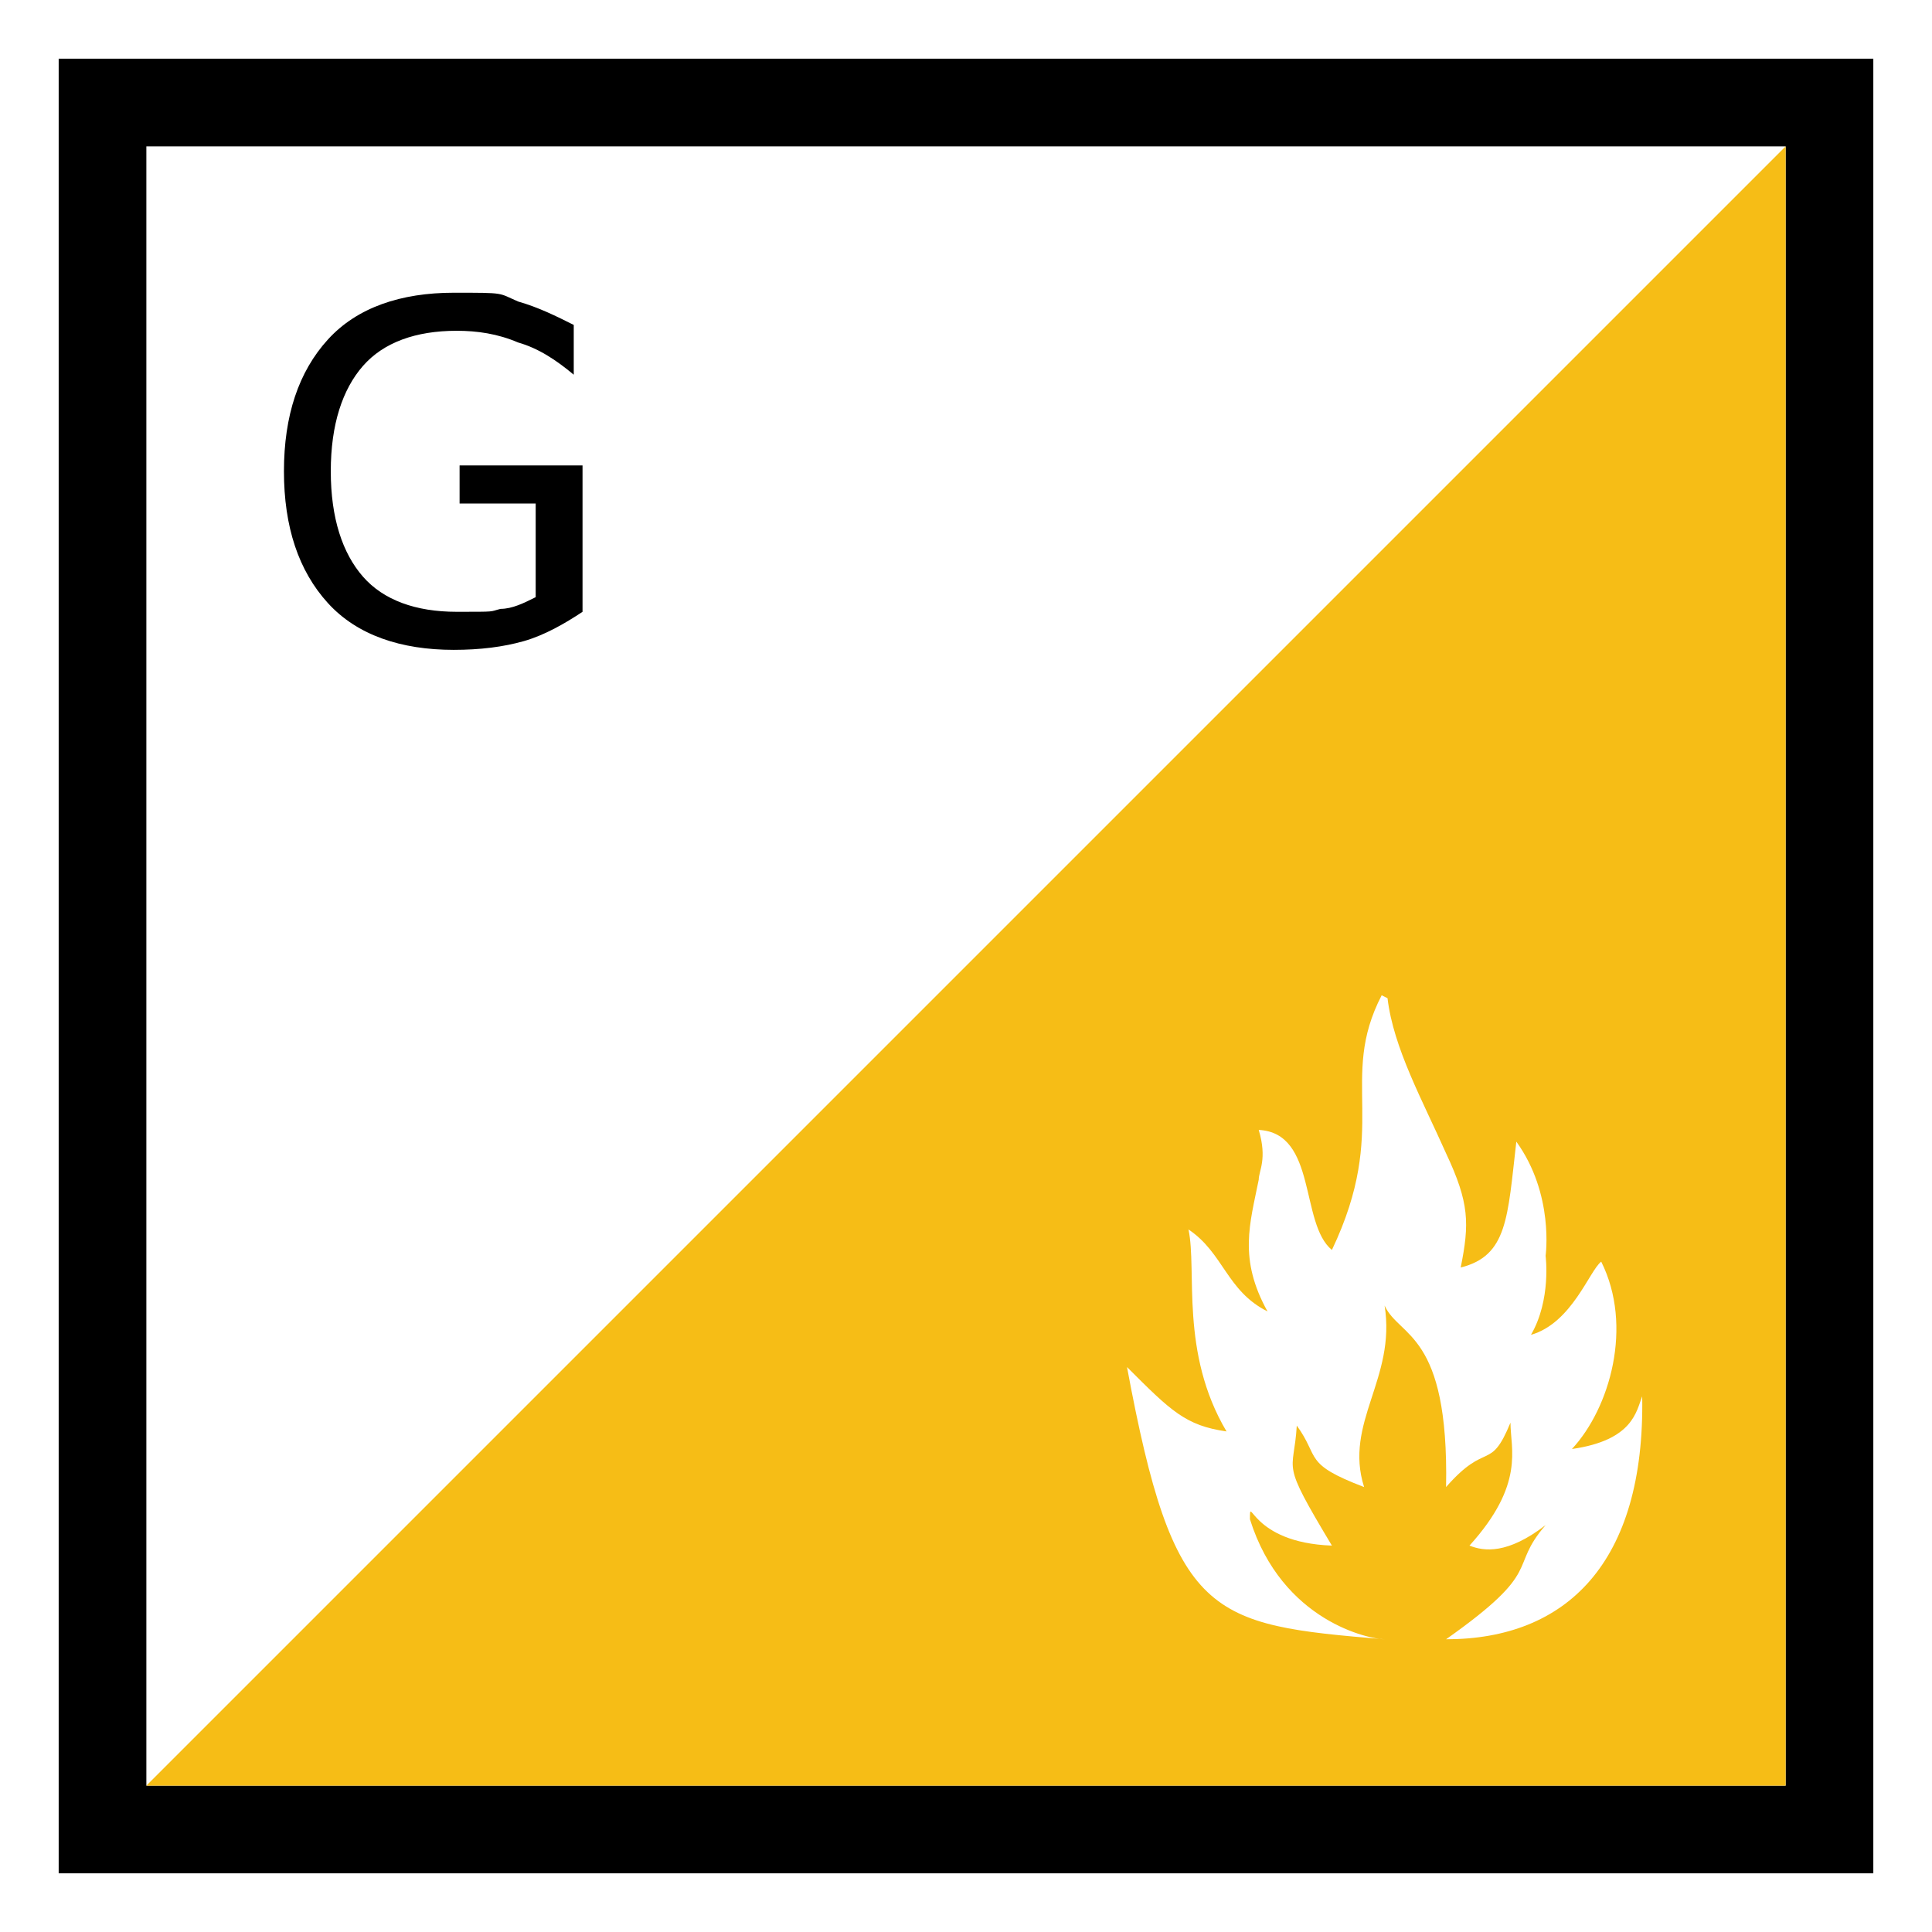
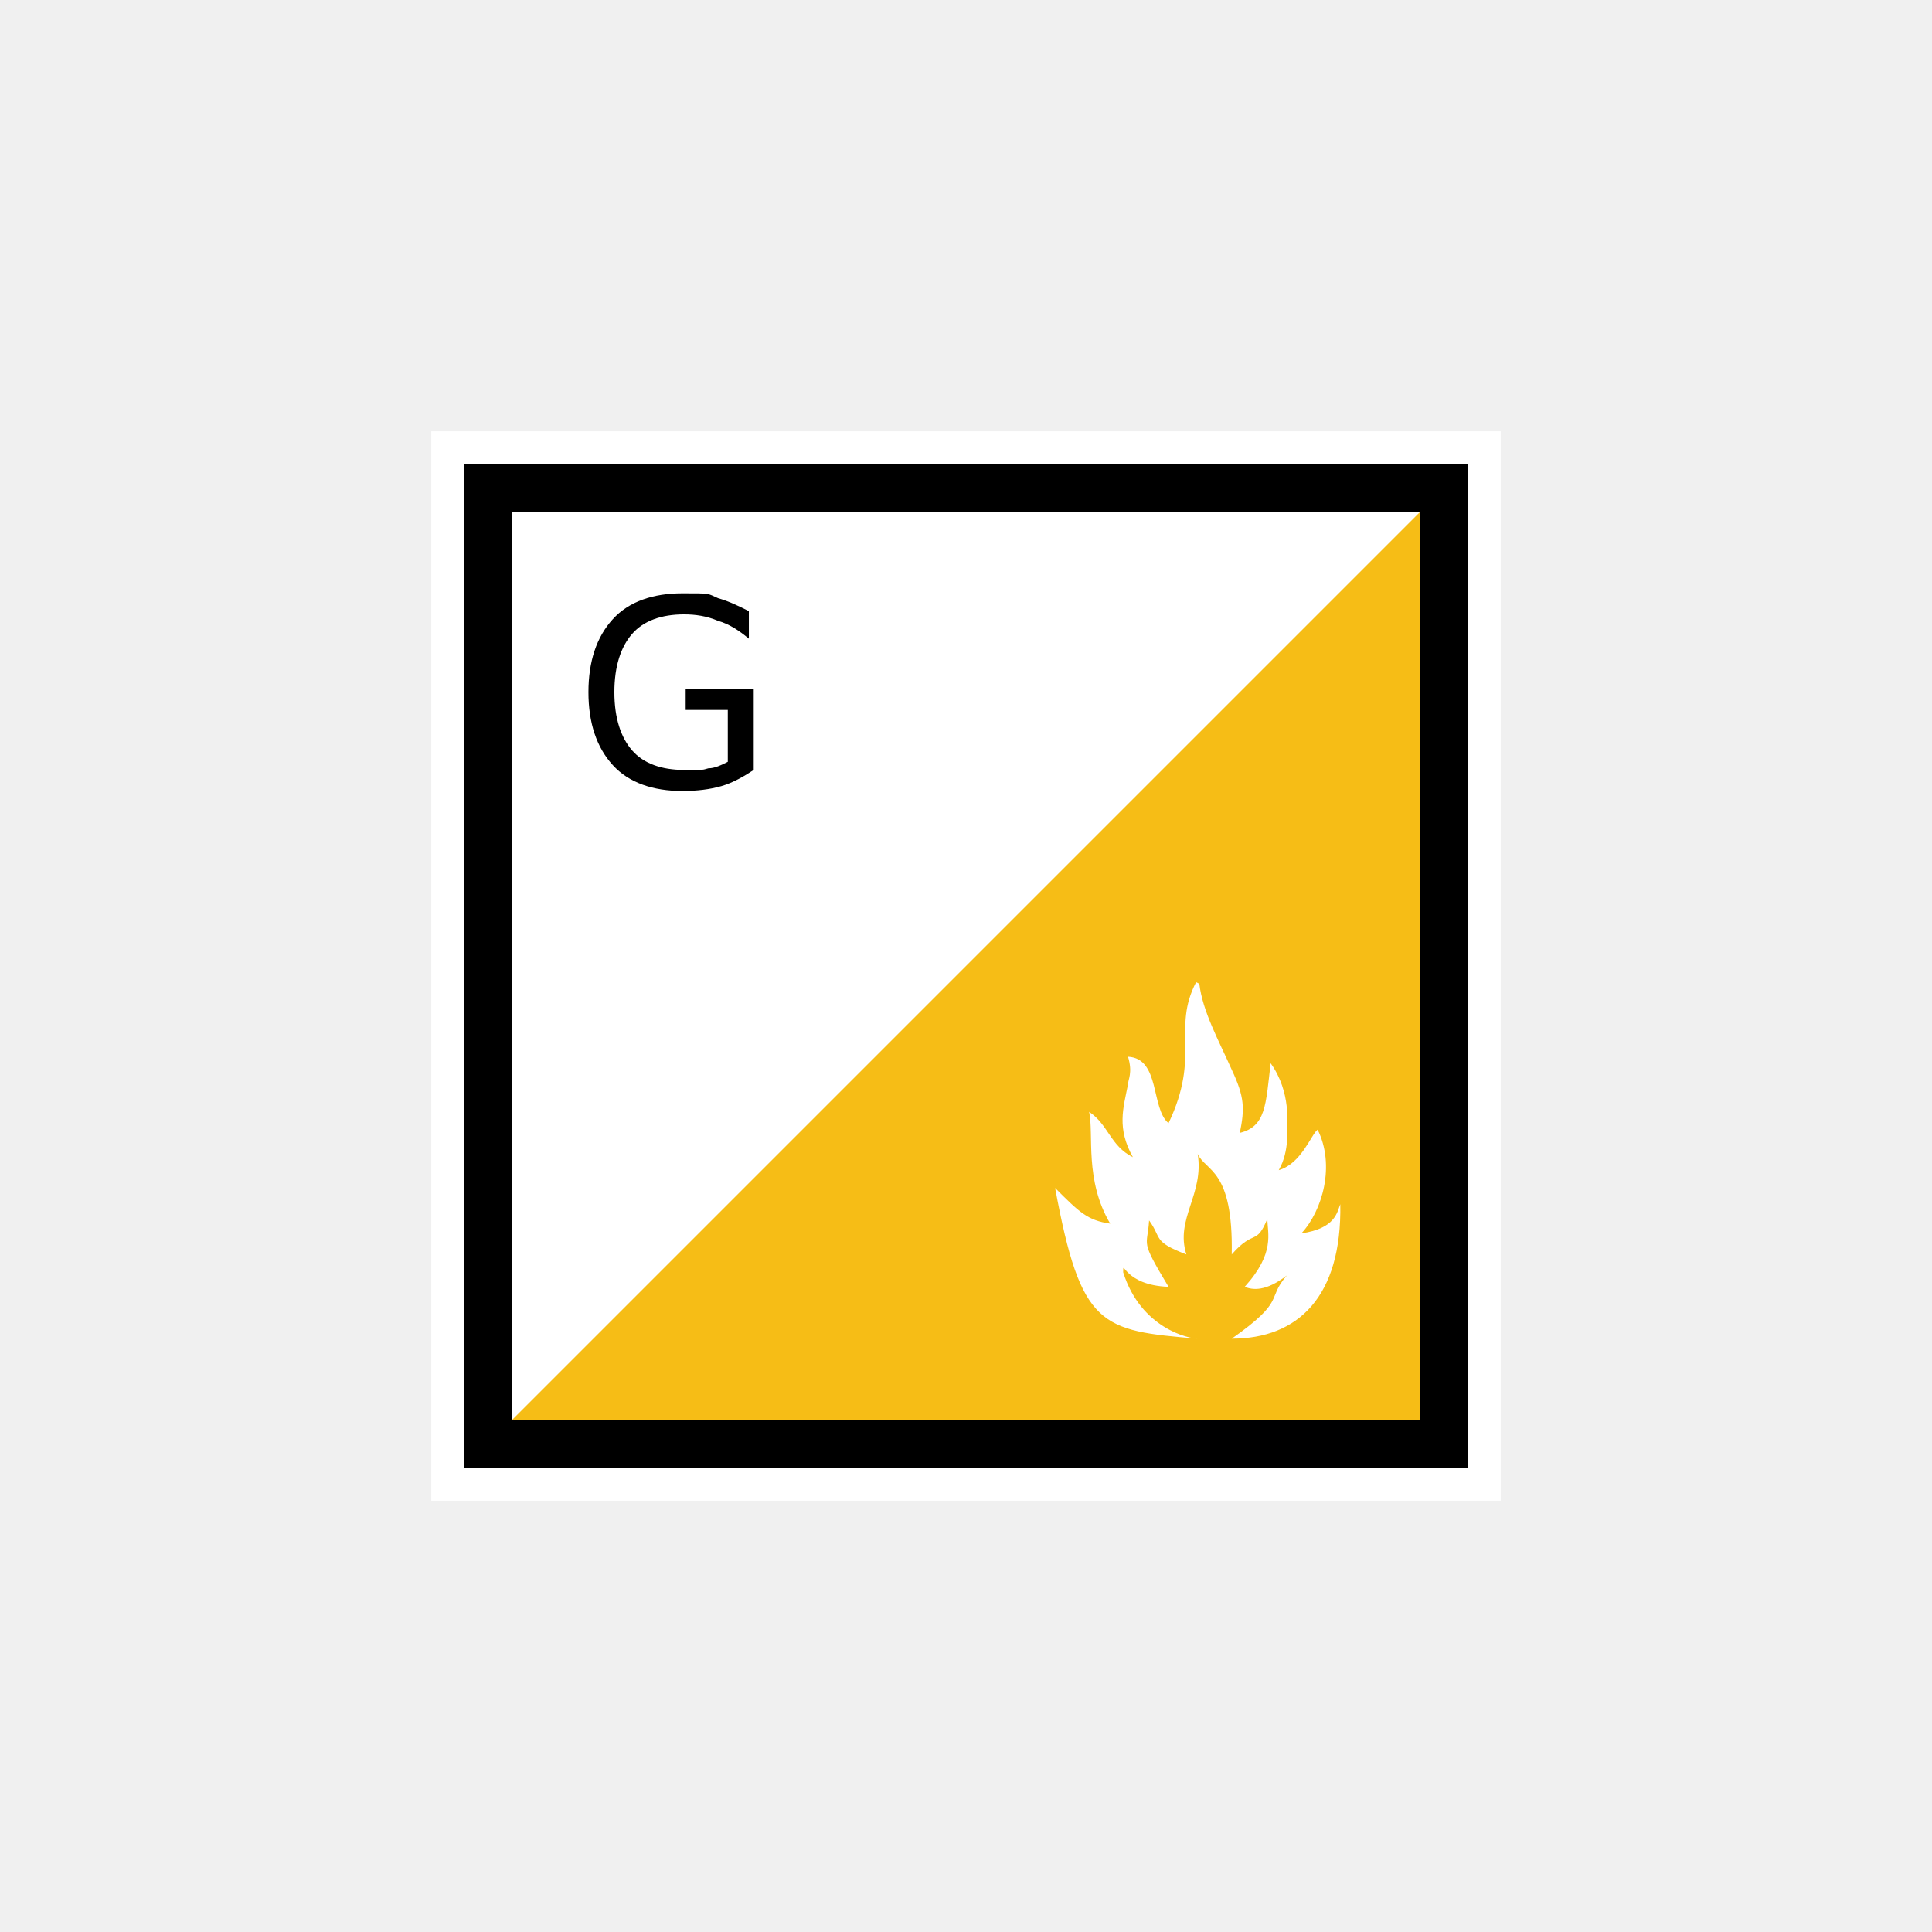
- <svg xmlns="http://www.w3.org/2000/svg" id="Layer_1" version="1.1" viewBox="0 0 66 66">
+ <svg xmlns="http://www.w3.org/2000/svg" id="Layer_1" version="1.1" width="125" height="125" viewBox="-26.615 -26.615 119.231 119.231">
  <defs>
    <style>
      .st0 {
        fill: #fff;
      }

      .st1 {
        isolation: isolate;
      }

      .st2 {
        fill: #f6bd16;
      }
    </style>
  </defs>
  <g>
    <rect class="st0" x="3.5" y="3.5" width="59" height="59" />
    <path d="M61,5v56H5V5h56M64,2H2v62h62V2h0Z" />
    <path class="st0" d="M64,2v62H2V2h62M66,0H0v66h66V0h0Z" />
  </g>
  <polygon class="st2" points="61 61 5 61 61 5 61 61" />
  <path class="st0" d="M47.2,34c-1.5,2.9.3,4.5-1.7,8.7-1.1-.9-.5-4-2.5-4.1.3,1,0,1.4,0,1.7-.3,1.5-.7,2.7.3,4.5-1.4-.7-1.5-2-2.7-2.8.3,1.4-.3,4.2,1.3,6.9-1.4-.2-1.9-.7-3.4-2.2,1.6,8.6,2.8,8.8,8.8,9.3-.5,0-3.5-.6-4.6-4.1,0-.9,0,.8,2.8.9-1.8-3-1.3-2.4-1.2-4.1.8,1.1.2,1.3,2.3,2.1-.7-2.2,1.1-3.7.7-6.2.5,1.1,2.2.9,2.1,6.2,1.4-1.6,1.5-.5,2.2-2.2,0,.9.5,2.1-1.4,4.2.5.2,1.3.3,2.6-.7-1.3,1.5,0,1.5-3.4,3.9,4.1,0,6.8-2.6,6.7-8.3-.2.5-.3,1.5-2.4,1.8,1.3-1.4,2.1-4.2,1-6.4-.4.3-1,2.1-2.4,2.5.7-1.2.5-2.7.5-2.7,0,0,.3-2.1-1-3.9-.3,2.6-.3,3.9-1.9,4.3.3-1.5.3-2.2-.5-3.9-.8-1.8-1.8-3.6-2-5.3Z" />
  <g class="st1">
    <path d="M18.3,20.3v-3.1h-2.6v-1.3h4.2v5c-.6.4-1.3.8-2,1-.7.2-1.5.3-2.4.3-1.8,0-3.3-.5-4.3-1.6s-1.5-2.6-1.5-4.5.5-3.4,1.5-4.5,2.5-1.6,4.3-1.6,1.5,0,2.2.3c.7.2,1.3.5,1.9.8v1.7c-.6-.5-1.2-.9-1.9-1.1-.7-.3-1.4-.4-2.1-.4-1.4,0-2.5.4-3.2,1.2-.7.8-1.1,2-1.1,3.6s.4,2.8,1.1,3.6c.7.8,1.8,1.2,3.2,1.2s1.1,0,1.5-.1c.4,0,.8-.2,1.2-.4Z" />
  </g>
</svg>
